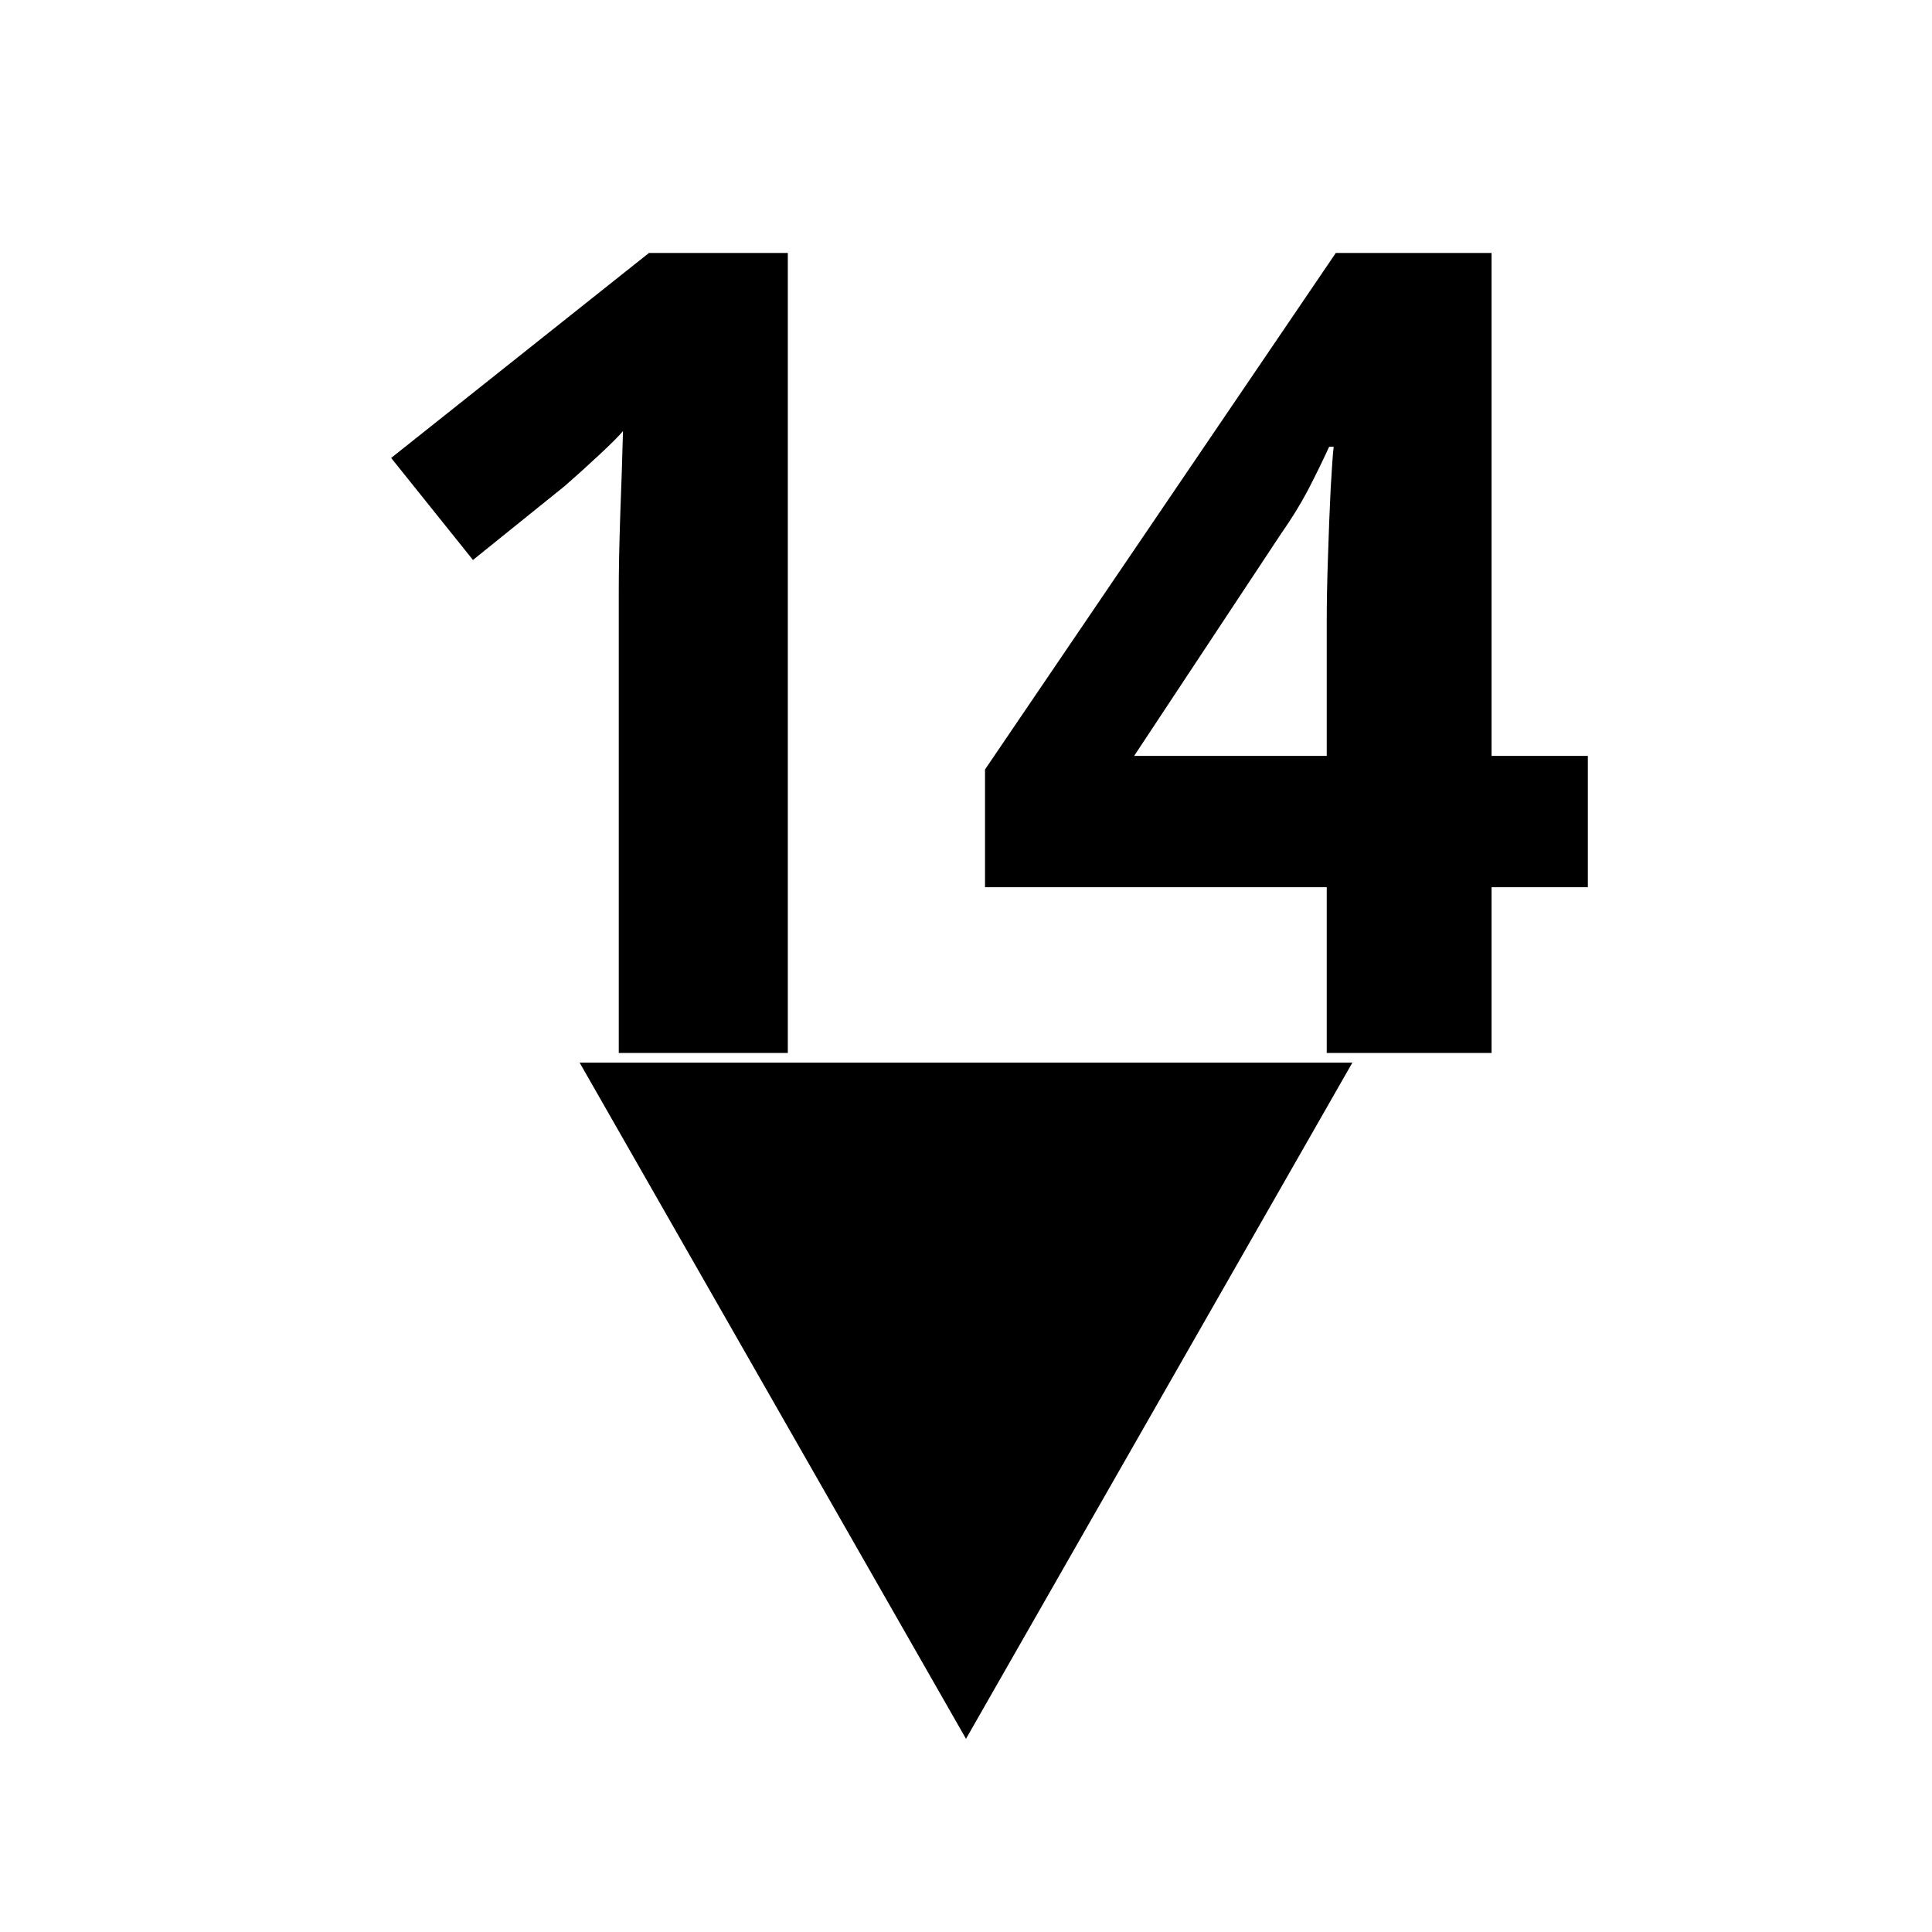
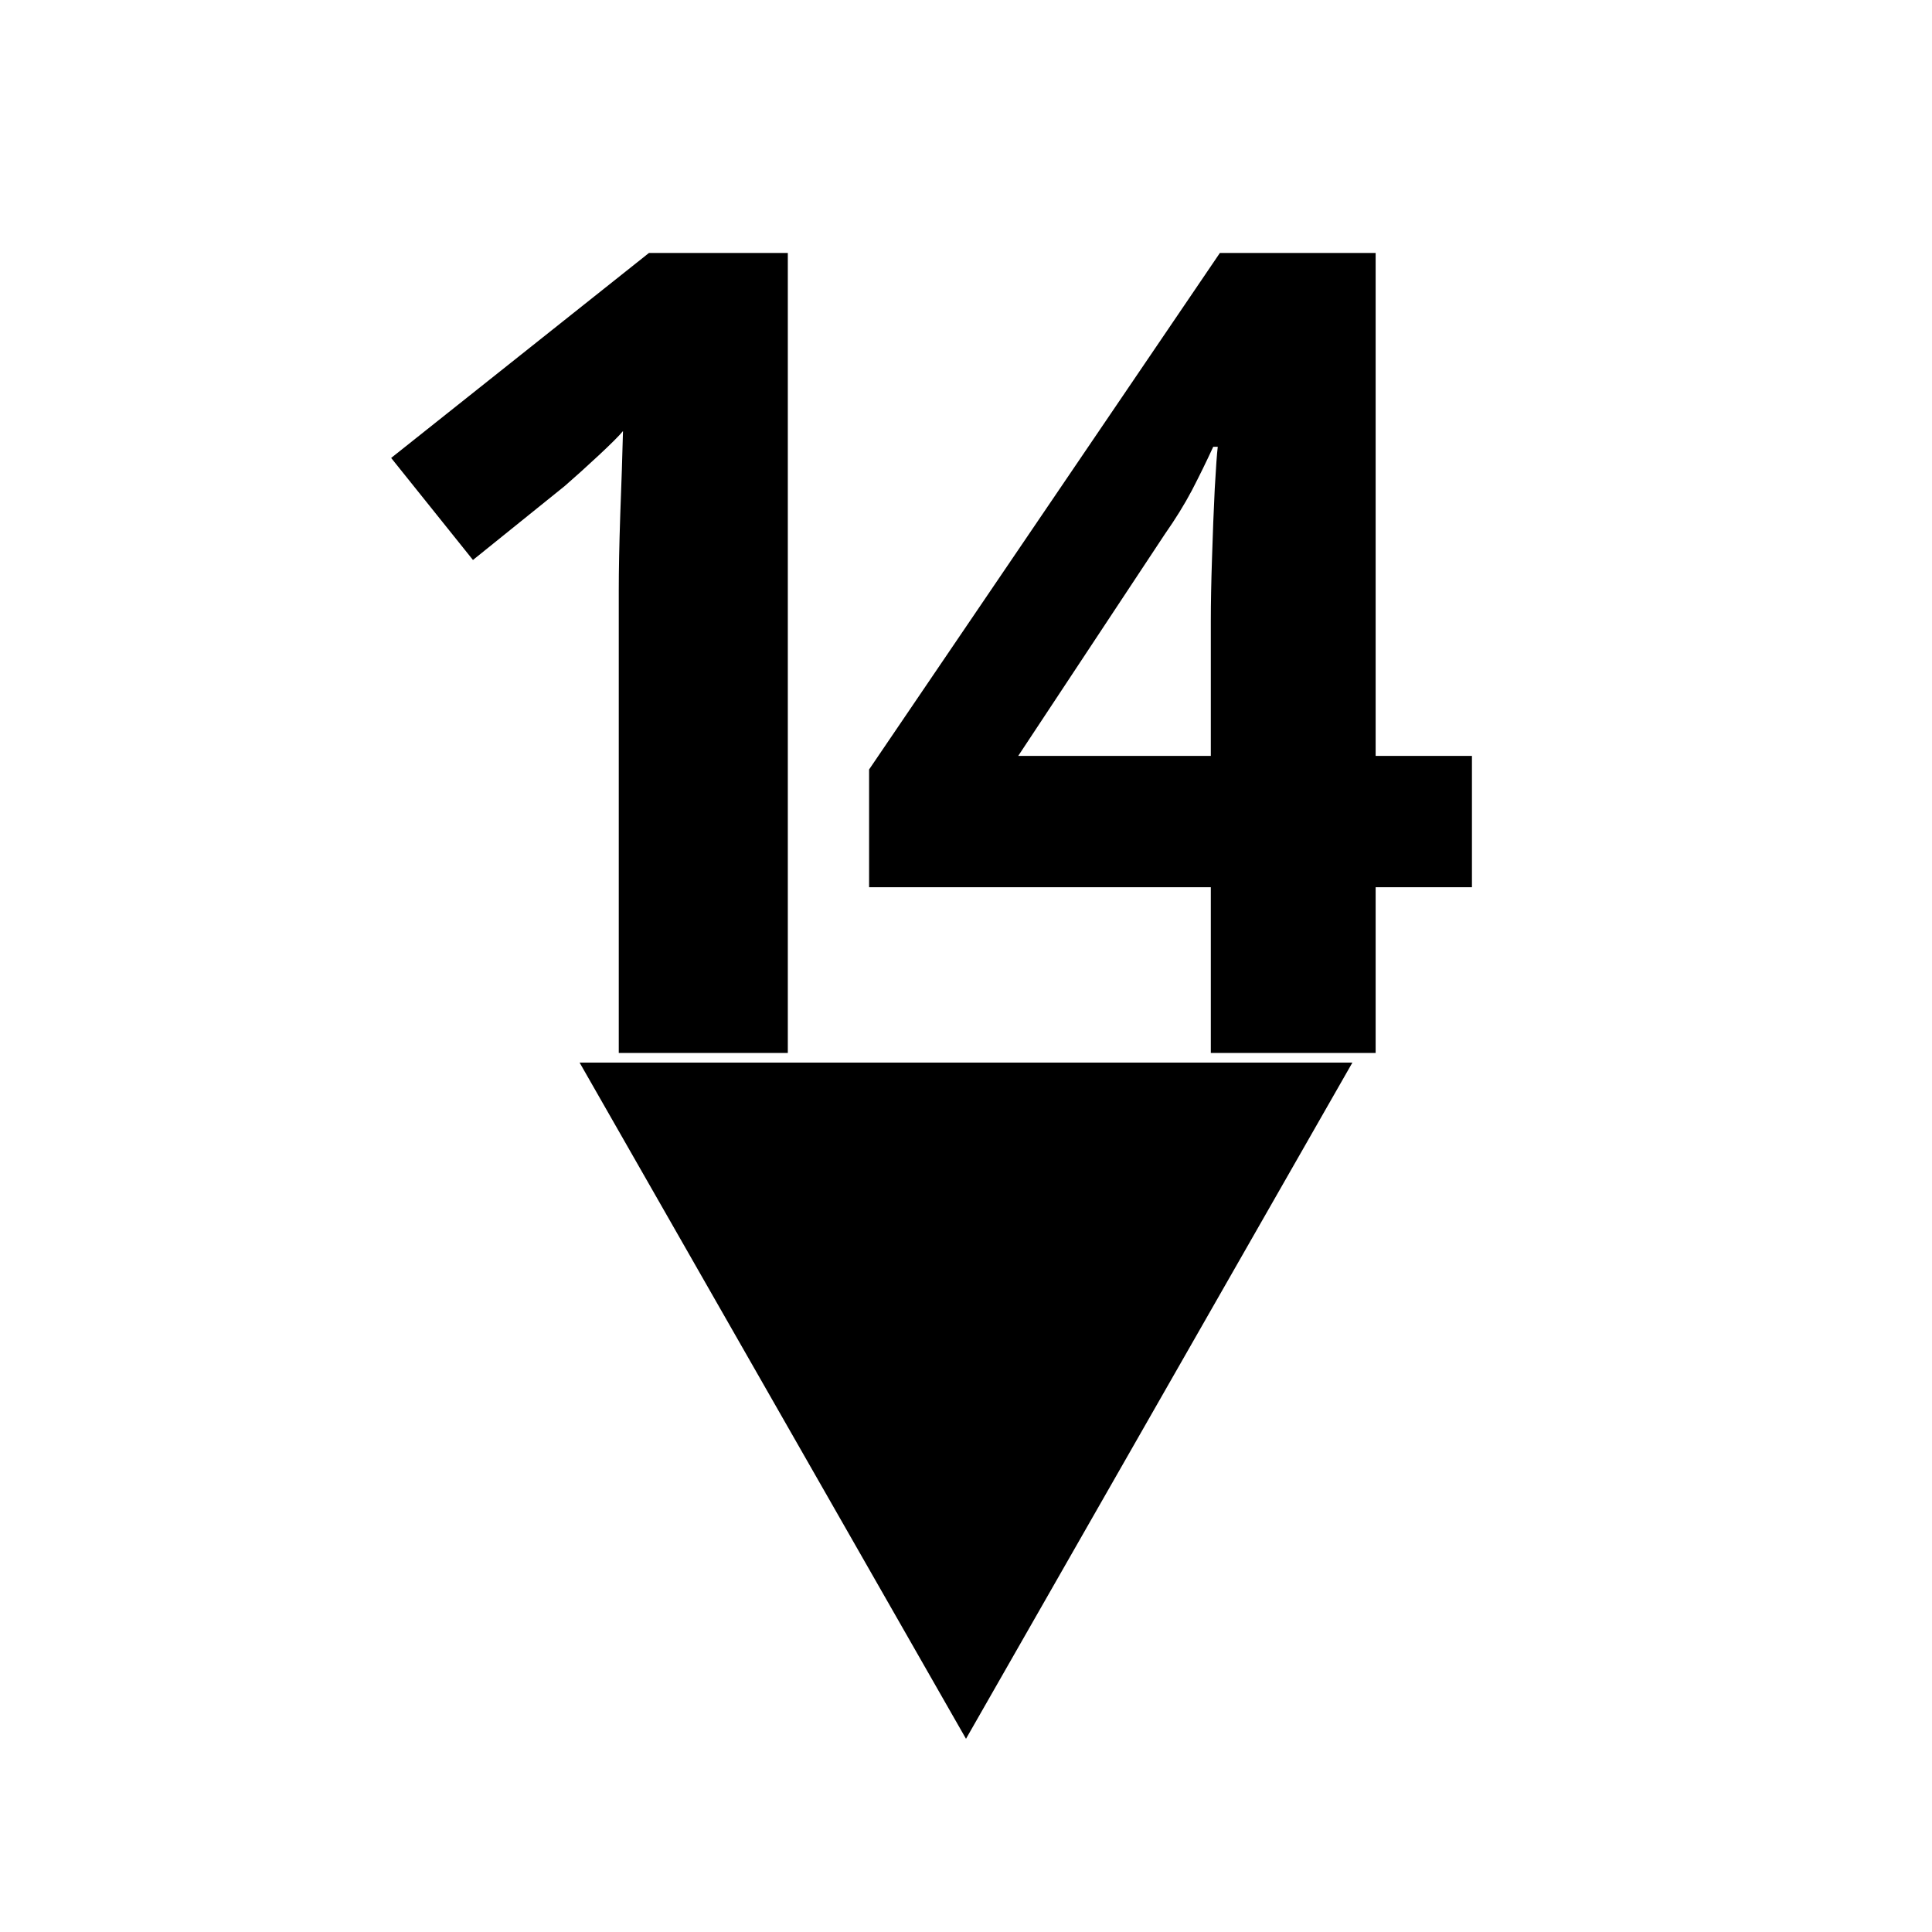
<svg xmlns="http://www.w3.org/2000/svg" xml:space="preserve" style="shape-rendering:geometricPrecision; text-rendering:geometricPrecision; image-rendering:optimizeQuality; fill-rule:evenodd; clip-rule:evenodd" viewBox="0 0 100 100">
  <g id="HM3">
    <circle style="fill: rgb(255, 255, 255); fill-rule: nonzero; opacity: 0.2; " cx="50%" cy="50%" r="45%" />
    <polygon points="30,55 70,55 50,90" style="fill:black;" />
-     <text x="50%" y="32%" text-anchor="middle" dominant-baseline="central" font-family="Amasis MT Medium" letter-spacing="0em" font-size="58" font-style="normal" font-weight="550" style="stroke: none; fill: rgb(0,0,0);">14</text>
+     <text x="47" y="32%" text-anchor="middle" dominant-baseline="central" font-family="Amasis MT Medium" letter-spacing="-6px" font-size="58" font-style="normal" font-weight="550" style="stroke: none; fill: rgb(0,0,0);">14</text>
  </g>
</svg>
